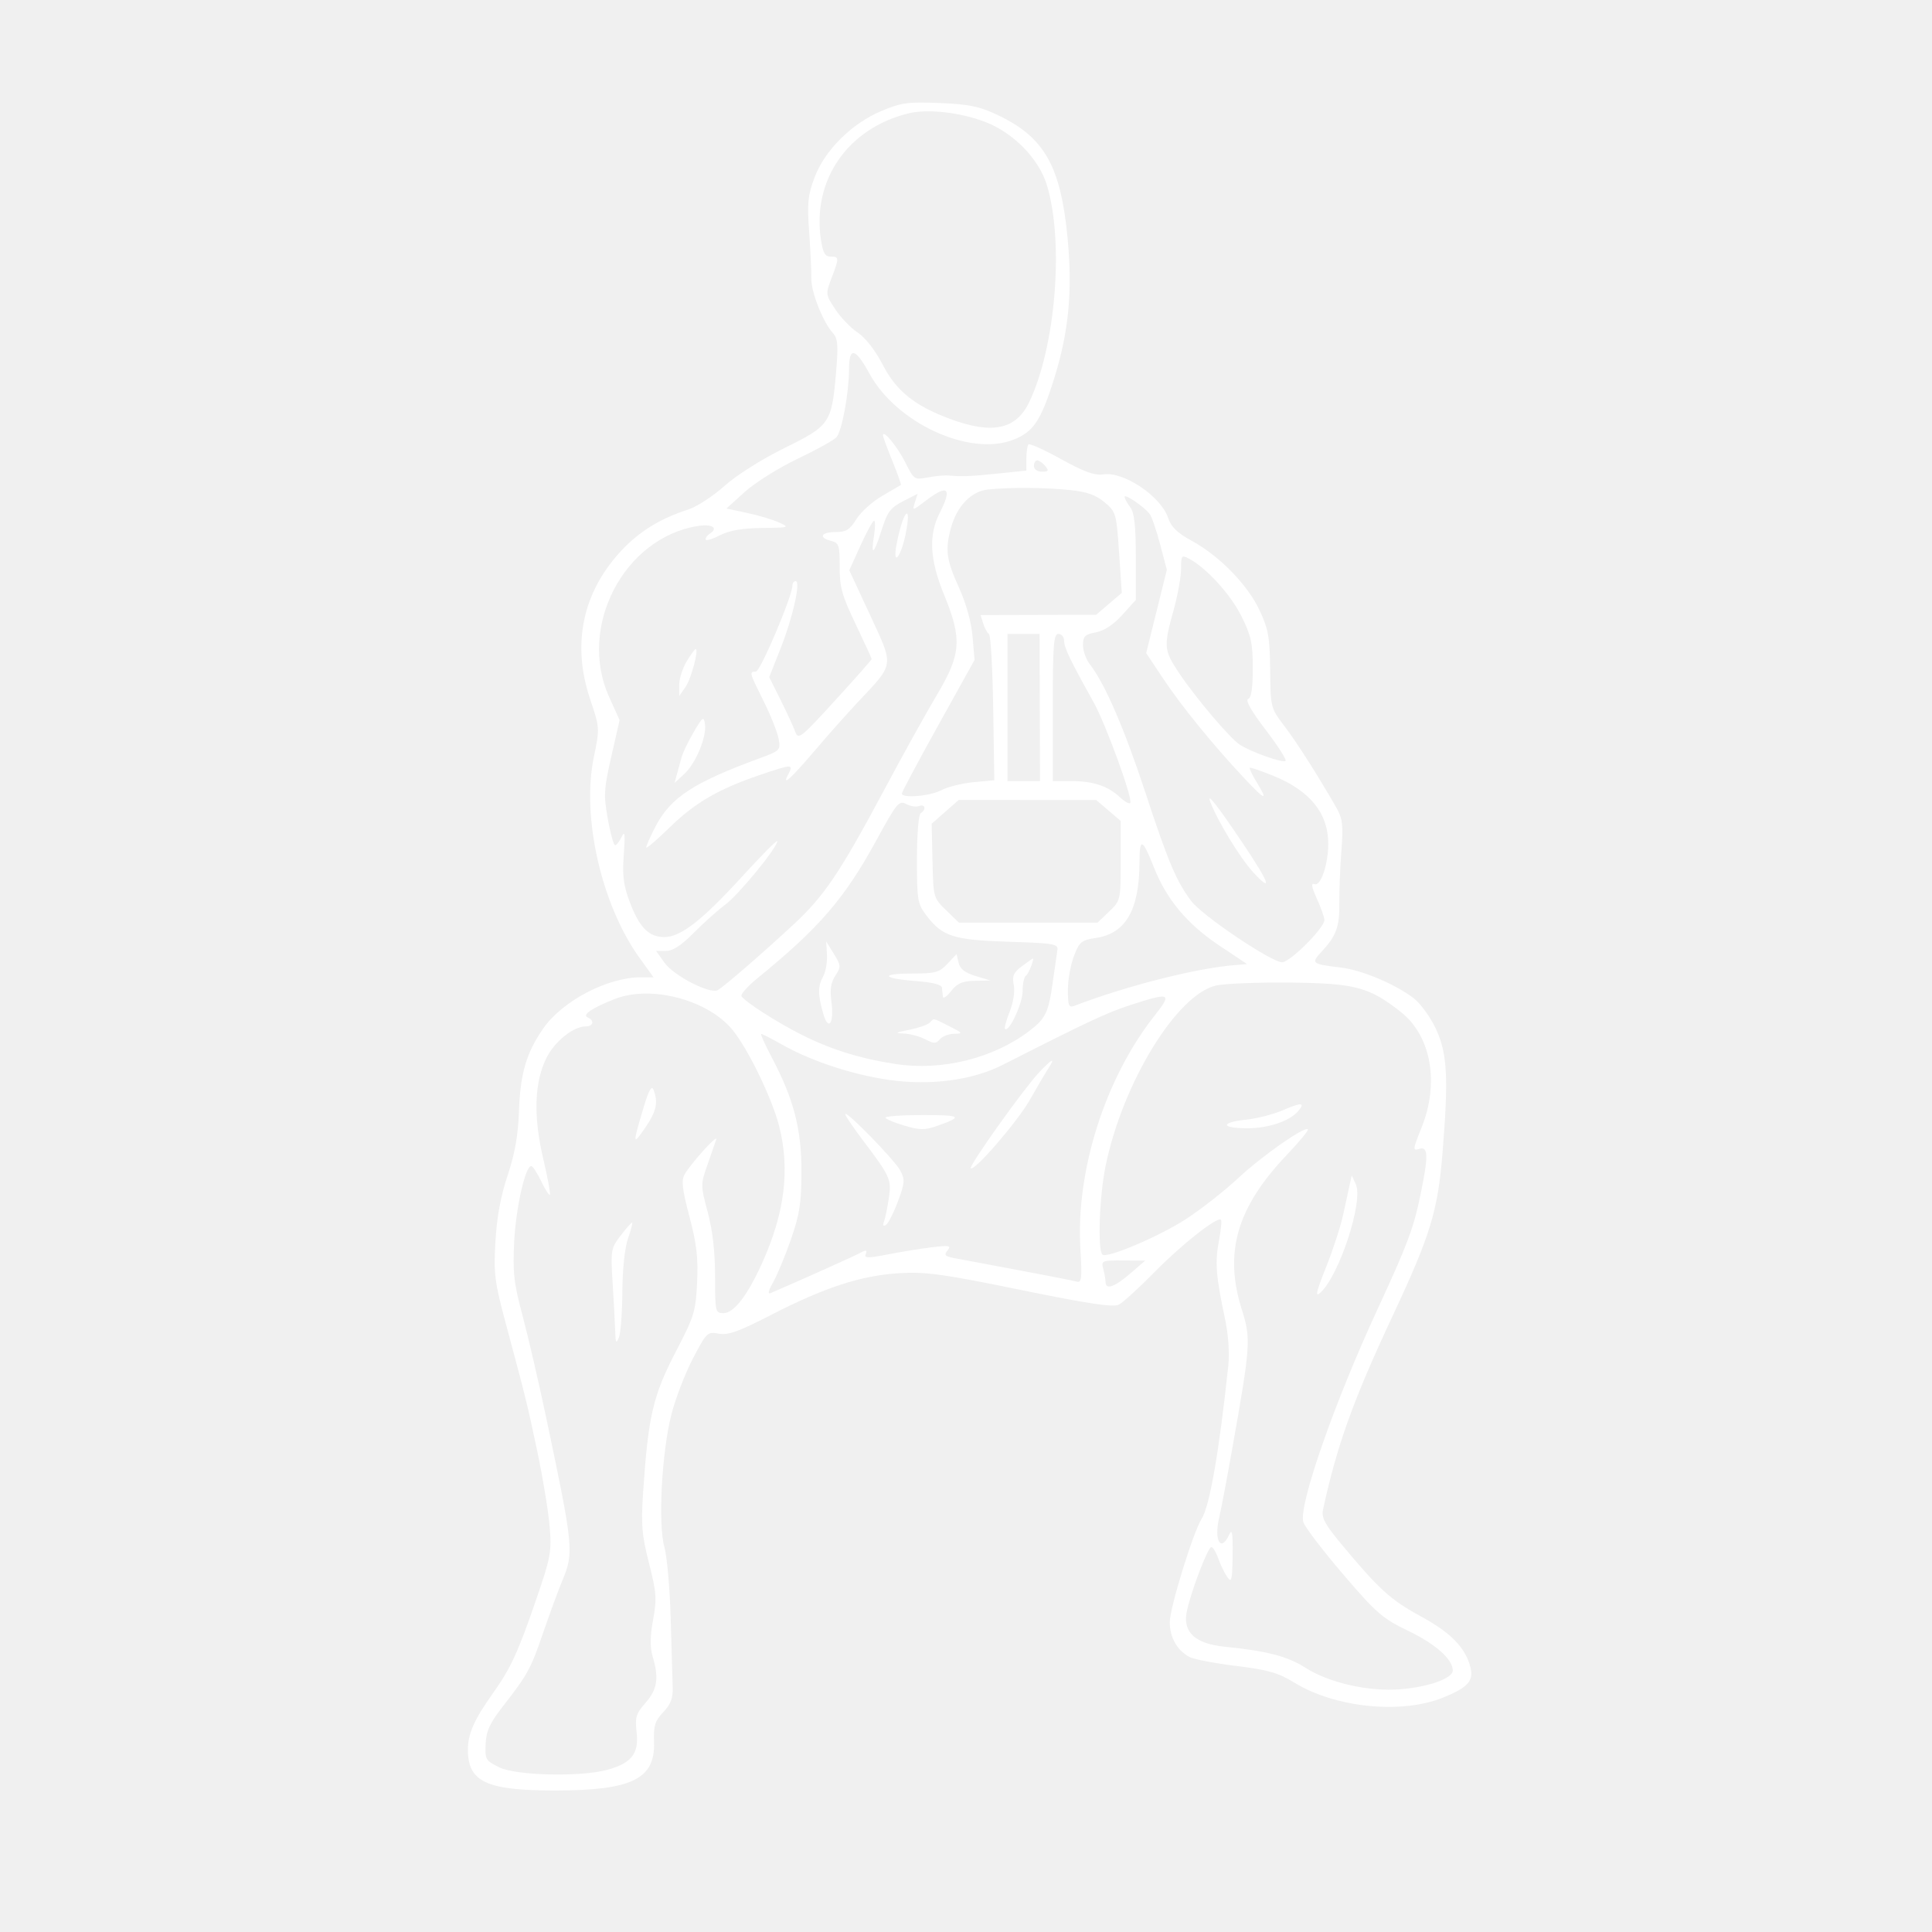
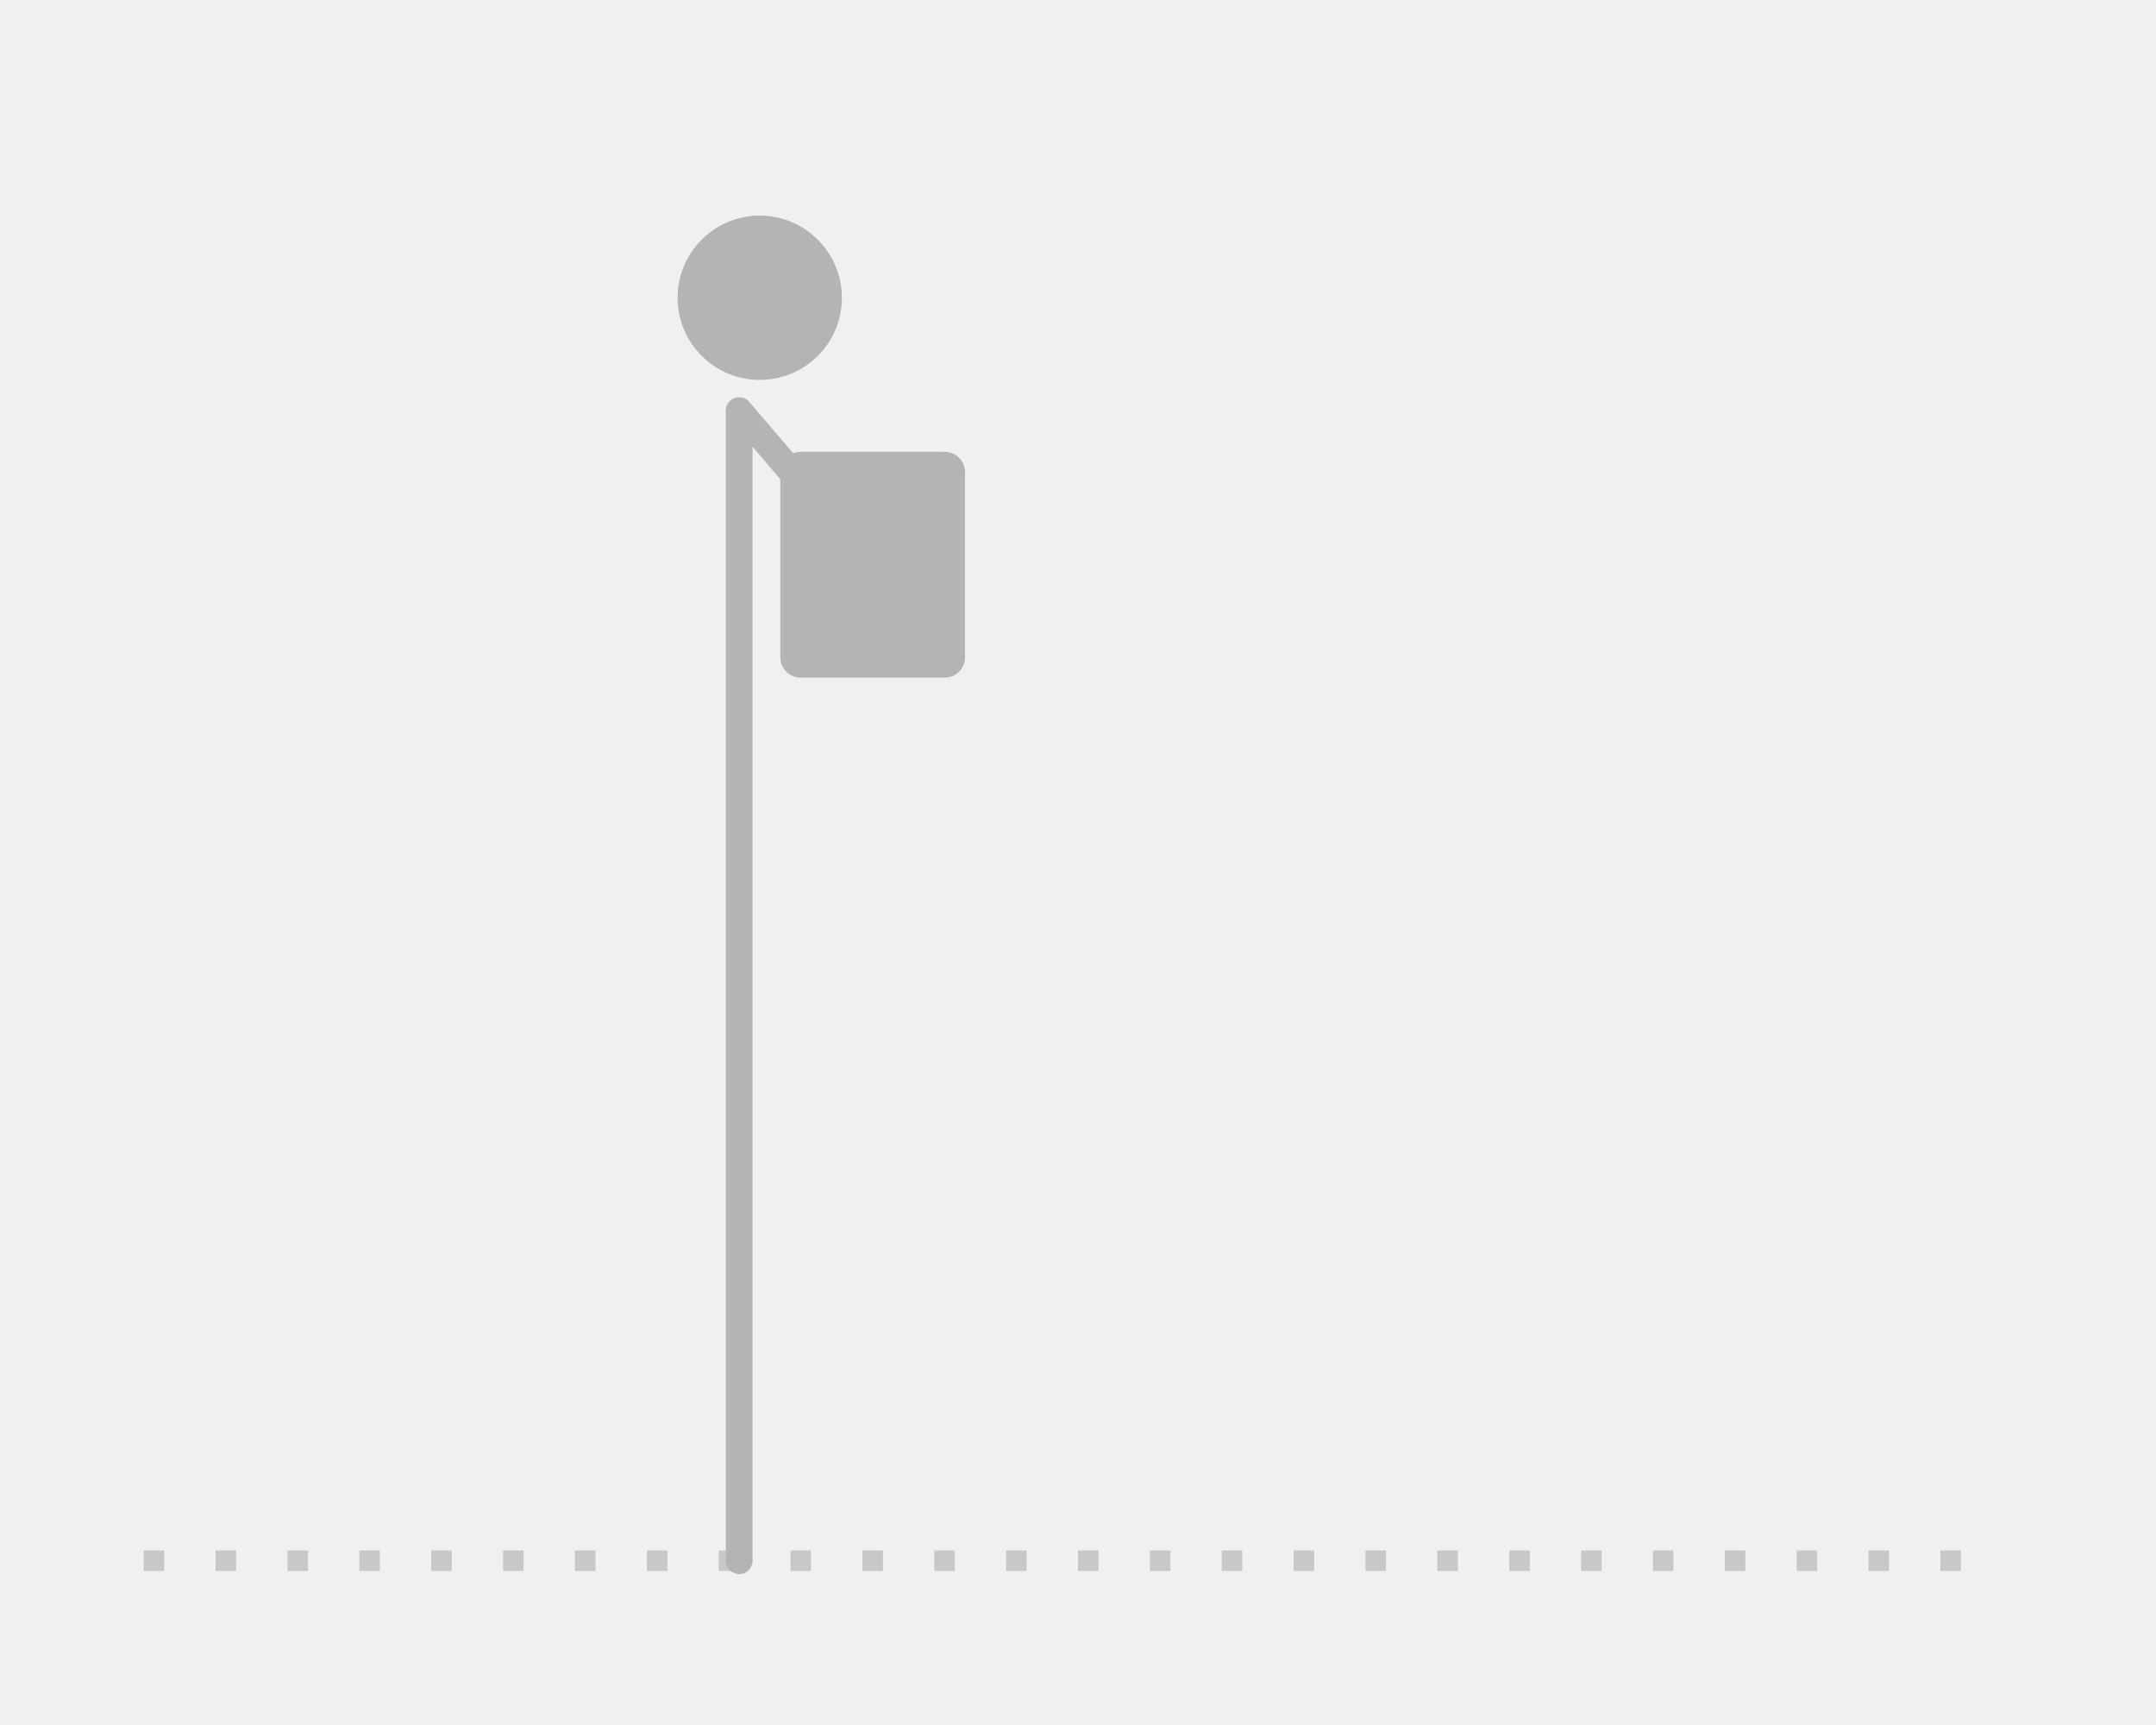
- <svg xmlns="http://www.w3.org/2000/svg" width="512" height="512" viewBox="0 0 512 512">
-   <path fill="#fff" fill-rule="evenodd" d="M233.576 29.418c-7.874 3.323-14.97 10.365-17.691 17.556-1.793 4.737-2 6.812-1.45 14.526.352 4.95.609 10.476.57 12.28-.077 3.54 3.075 11.546 5.678 14.422 1.324 1.464 1.489 3.18.939 9.777-1.183 14.187-1.551 14.746-13.622 20.7-6.109 3.013-12.8 7.235-16 10.096-3.025 2.705-7.3 5.499-9.5 6.208-7.509 2.422-13.037 5.814-17.84 10.949-10.269 10.979-13.174 24.75-8.288 39.29 2.586 7.694 2.589 7.751.986 15.5-3.266 15.789 2.033 39.074 12.072 53.048l3.758 5.23h-3.435c-8.815 0-20.819 6.328-25.836 13.62-4.454 6.474-6.029 11.868-6.388 21.88-.23 6.435-1.087 11.28-3.006 17-1.825 5.44-2.858 11.04-3.227 17.5-.488 8.544-.219 10.708 2.68 21.5 5.429 20.208 5.774 21.61 8.464 34.377 1.434 6.808 2.883 15.638 3.219 19.622.57 6.735.313 8.114-3.646 19.623-4.781 13.896-6.683 17.998-11.456 24.718-4.929 6.939-6.557 10.636-6.557 14.888 0 8.471 4.904 10.767 23 10.77 20.454.003 26.655-3.019 26.327-12.831-.145-4.342.246-5.609 2.452-7.932 1.952-2.057 2.591-3.723 2.493-6.5-.072-2.054-.31-10.26-.529-18.235s-.971-16.525-1.672-19c-1.718-6.067-.706-25.148 1.865-35.186 1.083-4.228 3.652-10.899 5.709-14.826 3.611-6.893 3.846-7.118 6.836-6.558 2.468.464 5.265-.536 13.782-4.922 14.211-7.321 23.983-10.504 34.077-11.1 7.026-.415 11.495.201 32.16 4.432 17.995 3.684 24.5 4.66 26 3.899 1.1-.557 5.375-4.455 9.5-8.661 7.146-7.285 16.646-14.765 17.575-13.836.239.239-.015 2.806-.565 5.704-1.059 5.588-.764 9.333 1.614 20.474.9 4.217 1.247 9.1.887 12.5-2.377 22.474-4.944 37.256-7.036 40.527-2.269 3.547-8.475 23.663-8.475 27.47 0 3.995 1.957 7.455 5.199 9.189 1.153.618 6.725 1.689 12.382 2.381 8.498 1.041 11.181 1.81 15.436 4.428 10.816 6.655 28.377 8.427 39.389 3.974 6.593-2.667 8.179-4.421 7.27-8.044-1.301-5.185-5.188-9.171-13.176-13.514-7.991-4.345-11.092-7.17-21.124-19.248-4.291-5.166-5.221-6.92-4.768-9 3.737-17.181 7.942-28.879 18.481-51.414 10.025-21.434 11.935-27.683 13.195-43.169 1.628-20.025 1.275-26.442-1.813-32.969-1.443-3.05-4.07-6.649-5.839-7.998-4.883-3.725-13.719-7.456-19.213-8.114-7.847-.939-8.071-1.12-5.2-4.199 3.911-4.193 4.8-6.629 4.721-12.917-.041-3.192.204-9.403.544-13.803.512-6.639.311-8.541-1.183-11.181-4.548-8.032-10.613-17.574-13.945-21.939-3.615-4.737-3.65-4.872-3.752-14.83-.09-8.704-.466-10.823-2.808-15.82-3.173-6.772-10.663-14.444-17.979-18.418-3.812-2.071-5.459-3.664-6.247-6.044-1.893-5.72-11.765-12.374-17.147-11.558-2.329.353-5.049-.625-11.186-4.019-4.46-2.467-8.363-4.232-8.673-3.922s-.564 1.999-.564 3.753v3.188l-7.25.752c-7.519.78-9.862.878-13.25.555-1.1-.105-3.631.123-5.625.507-3.535.68-3.681.583-5.932-3.923-2.098-4.201-5.943-8.882-5.943-7.236 0 .371 1.124 3.442 2.498 6.823s2.387 6.232 2.25 6.334c-.136.102-2.369 1.409-4.962 2.906-2.593 1.496-5.667 4.262-6.832 6.146-1.743 2.82-2.722 3.426-5.536 3.426-3.863 0-4.59 1.489-1.148 2.353 2.061.517 2.268 1.146 2.25 6.858-.017 5.361.607 7.601 4.23 15.177 2.338 4.889 4.25 9.058 4.25 9.264s-4.366 5.153-9.702 10.992c-9.17 10.036-9.749 10.487-10.569 8.237-.476-1.31-2.221-5.093-3.876-8.407l-3.01-6.026 3.004-7.562c3.232-8.137 5.421-17.886 4.016-17.886-.474 0-.863.522-.863 1.161 0 2.79-8.512 22.839-9.696 22.839-1.789 0-1.746.164 2.049 7.775 1.844 3.699 3.628 8.161 3.963 9.917.597 3.122.487 3.237-5.103 5.292-17.465 6.422-23.487 10.368-27.48 18.012-1.523 2.916-2.62 5.451-2.437 5.633.182.182 3.064-2.326 6.405-5.575 6.548-6.368 12.818-9.988 23.724-13.698 8.474-2.883 8.935-2.897 7.51-.235-1.907 3.565.59 1.329 7.19-6.435 3.359-3.952 8.436-9.661 11.283-12.686 9.694-10.303 9.551-9.268 3.181-22.985l-5.522-11.887 2.977-6.564c1.637-3.61 3.254-6.564 3.594-6.564s.33 1.8-.022 4c-.903 5.648-.022 4.963 2.043-1.587 1.495-4.744 2.346-5.885 5.639-7.565l3.878-1.979-.727 2.29c-.712 2.245-.657 2.237 2.846-.435 5.934-4.526 7.141-3.459 3.705 3.276-2.974 5.829-2.607 12.372 1.215 21.674 4.78 11.635 4.497 15.688-1.839 26.326-2.785 4.675-9.031 15.925-13.879 25-11.923 22.316-15.996 28.373-24.204 36-7.994 7.428-18.193 16.266-20.056 17.379-1.987 1.188-11.672-3.777-14.146-7.251L173.864 252h2.633c1.817 0 4.085-1.472 7.318-4.75 2.577-2.613 6.378-6.014 8.447-7.56 3.584-2.677 13.738-15.092 13.738-16.797 0-.445-4.198 3.785-9.329 9.399-10.677 11.682-16.282 16.041-20.626 16.041-4.088 0-6.598-2.535-9.127-9.219-1.698-4.488-2.021-7.018-1.609-12.614.397-5.404.272-6.487-.55-4.75-.586 1.238-1.374 2.25-1.752 2.25s-1.248-3.14-1.934-6.979c-1.128-6.312-1.038-7.895.94-16.58l2.188-9.602-2.789-6.17c-8.364-18.498 3.906-42.138 23.496-45.27 3.889-.622 5.608.546 3.092 2.101-.55.34-1 .993-1 1.451s1.67-.018 3.711-1.059c2.606-1.328 5.959-1.916 11.25-1.973 7.193-.078 7.401-.144 4.539-1.444-1.65-.749-5.471-1.892-8.49-2.54l-5.491-1.177 4.881-4.419c2.685-2.43 9.003-6.384 14.041-8.785 5.037-2.402 9.657-4.971 10.267-5.71C223.145 114.1 225 103.96 225 97.848c0-6.036 1.677-5.695 5.371 1.092 7.151 13.139 26.45 22.074 38.082 17.631 5.392-2.059 7.4-5.051 10.911-16.259 3.836-12.248 4.88-22.992 3.586-36.897-1.803-19.375-6.115-27.026-18.562-32.934-4.849-2.301-7.564-2.862-15.388-3.179-8.4-.341-10.186-.096-15.424 2.116m7.158.628c-16.067 3.964-25.552 17.651-23.182 33.454.526 3.505 1.092 4.5 2.562 4.5 2.297 0 2.311.32.251 5.714-1.613 4.223-1.599 4.333 1.015 8.283 1.457 2.202 4.14 4.981 5.963 6.176 2.005 1.314 4.603 4.659 6.577 8.466 3.618 6.979 8.396 10.839 17.743 14.336 11.183 4.184 17.548 2.894 21.015-4.259 7.047-14.54 9.36-42.369 4.786-57.589-2.121-7.058-8.972-14.051-16.541-16.883-6.713-2.511-15.18-3.433-20.189-2.198M274 123.5c0 .862.902 1.5 2.122 1.5 1.774 0 1.918-.247.878-1.5-.685-.825-1.64-1.5-2.122-1.5-.483 0-.878.675-.878 1.5m-12.21 6.226c-4.377.46-8.167 4.371-9.746 10.055-1.62 5.833-1.269 8.537 2.062 15.876 1.933 4.261 3.304 9.182 3.632 13.04l.527 6.198-9.632 17.341c-5.298 9.537-9.633 17.661-9.633 18.052 0 1.338 7.495.702 10.5-.891 1.65-.875 5.475-1.824 8.5-2.109l5.5-.518-.293-19.103c-.162-10.506-.663-19.342-1.116-19.635-.452-.292-1.137-1.544-1.524-2.782l-.702-2.25 15.318-.041 15.317-.04 3.39-2.9 3.391-2.899-.716-10.688c-.693-10.348-.815-10.772-3.817-13.31-2.295-1.94-4.682-2.787-9.175-3.255-6.636-.692-15.966-.752-21.783-.141m36.242 1.956c.017.45.692 1.692 1.5 2.759 1.09 1.441 1.468 4.854 1.468 13.247v11.306l-3.591 3.975c-2.317 2.565-4.8 4.201-7 4.614-2.899.544-3.409 1.052-3.409 3.393 0 1.515.841 3.827 1.868 5.139 3.915 5 9.12 17.03 14.663 33.893 6.085 18.511 8.181 23.47 12.167 28.785 2.899 3.866 21.23 16.207 24.073 16.207 2.131 0 11.243-9.112 11.207-11.207-.012-.711-.912-3.253-1.999-5.65-1.443-3.181-1.608-4.215-.611-3.832 1.639.629 3.632-5.246 3.632-10.709 0-8.073-4.818-14.037-14.536-17.996-3.28-1.336-6.101-2.295-6.268-2.13-.167.164.619 1.812 1.746 3.661 3.27 5.363 2.434 5.116-3.257-.961-8.333-8.9-16.559-19.011-21.446-26.36l-4.485-6.745 2.736-11.029 2.736-11.029-1.778-6.756c-.978-3.717-2.227-7.341-2.774-8.054-1.482-1.928-6.679-5.466-6.642-4.521m-58.864 6.429c-.488 1.314-1.205 4.121-1.592 6.237-1.066 5.832 1.059 3.581 2.364-2.503 1.172-5.466.707-7.713-.772-3.734M313 150.735c0 2.093-.9 7.053-2 11.022-2.656 9.585-2.572 10.545 1.445 16.574 4.305 6.461 13.399 17.208 16.055 18.975 2.92 1.941 11.526 5.001 12.193 4.334.314-.314-2.075-4.034-5.311-8.266-3.713-4.857-5.421-7.851-4.632-8.118.856-.289 1.25-2.866 1.25-8.18 0-6.633-.438-8.634-3.027-13.814-2.882-5.768-9.204-12.709-13.829-15.185-2.017-1.08-2.144-.923-2.144 2.658M267 187.5V207h8.613l-.057-19.498-.056-19.499-4.25-.001L267 168zm12 0V207h4.935c5.754 0 9.671 1.296 12.811 4.237 1.235 1.157 2.481 1.869 2.768 1.582.851-.851-6.423-20.861-9.749-26.819-6.166-11.046-7.765-14.376-7.765-16.169 0-1.007-.675-1.831-1.5-1.831-1.282 0-1.5 2.833-1.5 19.5m-97.011-12.25c-1.09 1.787-1.983 4.588-1.985 6.223l-.004 2.972 1.662-2.372c1.499-2.141 3.617-10.073 2.689-10.073-.209 0-1.272 1.463-2.362 3.25m1.852 18.75c-1.448 2.475-2.905 5.512-3.237 6.75a683 683 0 0 1-1.228 4.5l-.624 2.25 2.599-2.401c3.063-2.829 5.968-9.846 5.473-13.22-.314-2.139-.614-1.925-2.983 2.121m136.898 18.5c1.989 5.226 8.007 15.061 11.517 18.821 5.149 5.514 4.092 2.582-2.733-7.584-6.899-10.276-9.859-14.062-8.784-11.237m-88.445 10.097c-8.474 15.535-15.103 23.225-31.652 36.718-2.574 2.099-4.434 4.212-4.135 4.697.905 1.464 9.339 6.882 15.754 10.12 7.92 3.998 15.663 6.416 25.142 7.853 12.27 1.86 25.837-1.507 35.395-8.784 4.32-3.289 5.069-4.852 6.199-12.932.52-3.723 1.072-7.559 1.225-8.525.251-1.583-1.019-1.797-12.863-2.168-14.636-.459-17.596-1.398-21.807-6.919-2.397-3.142-2.552-4.051-2.552-14.942 0-6.653.426-11.86 1-12.215 1.535-.948 1.187-2.509-.422-1.892-.782.3-2.337.056-3.456-.543-1.869-1-2.505-.226-7.828 9.532m18.191-7.45-3.585 3.148.219 9.82c.218 9.733.25 9.85 3.607 13.103l3.387 3.282h36.757l3.065-2.937c3.04-2.913 3.065-3.023 3.065-13.47V217.56l-3.25-2.777-3.25-2.778-18.215-.003L254.07 212zm51.491 13.403c-.05 12.603-3.636 18.827-11.528 20.01-3.866.58-4.397 1.018-5.85 4.822-.879 2.302-1.598 6.355-1.598 9.008 0 4.089.254 4.727 1.664 4.185 13.658-5.241 32.192-9.965 42.336-10.79l3.5-.285-7.482-5c-8.37-5.594-13.868-12.162-17.157-20.495-3.123-7.913-3.858-8.188-3.885-1.455M219.155 253c.112 1.925-.327 4.483-.976 5.684-1.457 2.699-1.474 4.714-.082 9.727 1.419 5.112 3.037 2.845 2.22-3.112-.415-3.034-.115-4.959 1.054-6.743 1.536-2.344 1.512-2.696-.392-5.776l-2.027-3.28zm31.917 2.424c-2.154 2.292-3.192 2.576-9.413 2.576-8.644 0-7.87 1.322 1.172 2 4.301.322 6.713.944 6.794 1.75.069.688.181 1.761.25 2.385s1.058-.051 2.198-1.5c1.622-2.062 2.98-2.652 6.25-2.712l4.177-.077-3.96-1.194c-2.788-.84-4.121-1.876-4.504-3.499l-.544-2.305zm19.714.665c-2.211 1.65-2.605 2.565-2.13 4.941.342 1.708-.105 4.635-1.078 7.067-.914 2.284-1.469 4.345-1.234 4.58 1.03 1.03 4.656-6.747 4.656-9.986 0-1.965.396-3.818.879-4.116.704-.435 2.357-4.661 1.777-4.543-.086.017-1.377.943-2.87 2.057m51.521 5.074c-10.409 2.314-24.798 25.793-29.317 47.837-1.636 7.984-2.151 22.172-.851 23.472 1.134 1.134 15.165-4.838 22.282-9.484 3.957-2.583 10.093-7.401 13.636-10.707 6.352-5.926 17.687-13.87 18.554-13.004.244.245-2.291 3.32-5.635 6.834-13.185 13.858-16.662 25.81-11.895 40.889 2.474 7.826 2.36 9.445-2.626 37.5-1.368 7.7-2.896 15.742-3.394 17.871-1.384 5.918.524 9.057 2.661 4.379.803-1.758 1.007-.575.932 5.406-.084 6.66-.27 7.41-1.423 5.764-.729-1.042-1.798-3.249-2.376-4.907S321.451 410 321.018 410c-.951 0-5.613 12.323-6.549 17.313-.995 5.305 2.368 8.321 10.147 9.097 11.119 1.109 16.631 2.54 21.284 5.526 6.277 4.027 16.776 6.416 25.216 5.736 7.519-.606 13.884-2.892 13.884-4.986 0-2.954-4.564-7.009-11.824-10.503-6.838-3.291-8.428-4.677-17.384-15.153-5.422-6.341-10.11-12.514-10.417-13.717-1.183-4.622 8.259-31.65 19.698-56.382 7.921-17.125 9.535-21.424 11.358-30.251 2.159-10.454 2.091-12.981-.329-12.212-1.765.56-1.723.169.607-5.599 4.787-11.852 2.58-24.304-5.432-30.649-8.381-6.638-12.141-7.643-29.277-7.825-8.525-.09-17.387.256-19.693.768m-159.328 3.567c-6.115 2.394-8.83 4.239-7.229 4.911 1.85.778 1.516 2.358-.5 2.363-3.251.007-8.157 3.893-10.359 8.207-3.273 6.409-3.598 15.487-.958 26.733 1.198 5.103 2.002 9.455 1.785 9.671s-1.253-1.404-2.305-3.6c-1.052-2.195-2.233-3.997-2.624-4.004-1.571-.025-4.07 11.042-4.524 20.03-.411 8.156-.094 10.986 2.183 19.5 1.466 5.477 4.233 17.384 6.151 26.459 7.382 34.938 7.532 36.417 4.447 43.815-1.074 2.577-3.357 8.78-5.073 13.785-3.331 9.719-4.102 11.128-10.775 19.696-3.392 4.355-4.343 6.441-4.5 9.863-.187 4.111.005 4.44 3.625 6.208 4.49 2.193 21.405 2.591 28.535.671 6.466-1.741 8.487-4.284 7.856-9.883-.457-4.053-.168-5.013 2.383-7.918 3.107-3.539 3.562-6.524 1.868-12.244-.73-2.466-.697-5.329.113-9.741 1.018-5.539.894-7.243-1.085-15-1.912-7.498-2.135-10.207-1.552-18.902 1.352-20.199 2.626-25.596 8.856-37.54 4.674-8.96 5.084-10.316 5.444-18 .305-6.529-.131-10.262-2.036-17.421-1.889-7.096-2.179-9.549-1.315-11.095 1.64-2.934 8.983-11.043 8.415-9.294-.268.825-1.321 3.859-2.341 6.742-1.814 5.129-1.812 5.399.091 12.5 1.297 4.841 1.945 10.505 1.945 17.008 0 9.378.084 9.75 2.199 9.75 2.765 0 6.334-4.591 10.204-13.127 6.054-13.351 7.507-24.887 4.587-36.413-1.867-7.369-8.351-20.715-12.46-25.647-6.586-7.905-21.553-11.801-31.051-8.083m136.521 1.64c-6.21 2.023-11.402 4.456-33.693 15.793-8.13 4.135-19.264 5.605-30.329 4.006-9.632-1.393-20.498-4.98-28.1-9.275-2.817-1.592-5.352-2.894-5.634-2.894s.973 2.813 2.79 6.25c5.806 10.984 7.891 19.003 7.863 30.25-.021 8.322-.493 11.343-2.813 18-1.534 4.4-3.66 9.517-4.724 11.372-1.214 2.113-1.455 3.164-.648 2.817 8.2-3.53 21.848-9.651 23.562-10.568 1.767-.945 2.082-.908 1.658.195-.437 1.14.502 1.161 5.773.127 3.462-.679 8.734-1.533 11.715-1.896 4.694-.572 5.256-.464 4.202.806-1.012 1.219-.745 1.561 1.58 2.021 1.539.304 9.098 1.724 16.798 3.155s14.753 2.816 15.672 3.079c1.504.429 1.619-.458 1.136-8.815-1.195-20.684 6.615-45.131 19.711-61.698 4.712-5.961 4.144-6.199-6.519-2.725m-53.122 4.652c-.562.562-3.014 1.412-5.45 1.89-3.62.71-3.881.89-1.428.985 1.65.063 4.214.749 5.699 1.523 2.322 1.212 2.862 1.211 3.872-.006.646-.778 2.356-1.432 3.801-1.454 2.414-.036 2.308-.199-1.301-2-4.631-2.31-3.945-2.186-5.193-.938m28.95 13.228c-4.066 4.313-18.642 24.769-18.063 25.349.921.921 12.461-12.452 15.692-18.184 1.833-3.253 3.995-6.927 4.803-8.165 2.075-3.176 1.145-2.793-2.432 1m-104.704 9.029c-3.007 10.005-2.986 10.457.272 5.721 3.063-4.453 3.605-6.882 2.281-10.221-.481-1.211-1.237.123-2.553 4.5m169.376.932c-2.475 1.075-6.863 2.205-9.75 2.512-6.96.738-6.724 2.277.349 2.277 5.612 0 11.273-1.936 13.498-4.616 1.86-2.242.771-2.288-4.097-.173m-116 1.057c0 .39 1.956 3.302 4.346 6.471 7.688 10.193 7.953 10.779 7.187 15.887-.381 2.546-.959 5.321-1.283 6.166-.371.966-.18 1.282.515.853.608-.376 2.036-3.17 3.173-6.209 1.85-4.943 1.917-5.81.64-8.231-1.466-2.777-14.578-16.213-14.578-14.937m10.649.966c.247.404 2.565 1.354 5.15 2.111 3.93 1.151 5.32 1.16 8.477.051 7.1-2.493 6.578-2.896-3.744-2.896-5.683 0-10.13.33-9.883.734M357.671 314c-.306 1.375-1.09 4.975-1.743 8-.652 3.025-2.692 9.272-4.532 13.882-2.605 6.525-2.938 8.013-1.502 6.714 5.019-4.542 11.476-24.283 9.409-28.764l-1.076-2.332zm-193.228 13.486c-2.559 3.355-2.637 3.833-2.078 12.75.319 5.095.624 10.839.678 12.764.08 2.877.251 3.144.957 1.5.473-1.1.891-6.556.93-12.124.042-6.129.644-11.753 1.526-14.25.8-2.269 1.273-4.126 1.051-4.126-.223 0-1.602 1.569-3.064 3.486m127.927 8.764c.331 1.238.609 2.813.616 3.5.024 2.151 2.362 1.351 6.514-2.227l4-3.448-5.867-.037c-5.603-.036-5.839.063-5.263 2.212" />
+ <svg xmlns="http://www.w3.org/2000/svg" viewBox="0 0 210 168">
+   <style>
+   @page { size: A3 portrait; margin: 11mm; }
+ 
+   * { box-sizing: border-box; margin: 0; padding: 0; }
+   html { background: #eee; }
+ 
+   body {
+     width: 275mm;
+     margin: 0 auto;
+     background: #fff;
+     color: #000;
+     font-family: "PingFang SC", "Hiragino Sans GB", "Hiragino Sans", "Microsoft YaHei", sans-serif;
+     -webkit-print-color-adjust: exact;
+     print-color-adjust: exact;
+   }
+ 
+   .howto {
+     width: 275mm; margin: 14px auto; padding: 14px 18px;
+     border: 2px solid #000; background: #fffbe6;
+     font-size: 13px; line-height: 1.75;
+   }
+   .howto b { font-size: 14px; }
+   .howto ol { margin: 6px 0 0 20px; }
+ 
+   @media print {
+     html { background: #fff; }
+     .howto { display: none; }
+     body { margin: 0; }
+   }
+ 
+   .sheet { break-after: page; page-break-after: always; }
+   .sheet:last-of-type { break-after: auto; page-break-after: auto; }
+ 
+   /* ---- header ---- */
+   .head {
+     height: 18mm;
+     display: flex; align-items: flex-end; justify-content: space-between;
+     border-bottom: 0.8mm solid #000; padding-bottom: 2mm;
+   }
+   .head h1 { font-size: 15pt; font-weight: 700; }
+   .head h1 span { font-size: 9.5pt; font-weight: 400; color: #444; margin-left: 3mm; }
+   .key { font-size: 7.5pt; color: #333; display: flex; gap: 4mm; align-items: center; }
+   .key i { display: inline-block; width: 6mm; height: 1mm; vertical-align: 0.6mm; margin-right: 1mm; }
+   .key i.k1 { background: #b4b4b4; }
+   .key i.k2 { background: #000; }
+   .key i.k3 { background: #000; height: 2.4mm; width: 3.5mm; vertical-align: -0.1mm; }
+ 
+   /* ---- figure grid ---- */
+   .grid {
+     margin-top: 5mm;
+     display: grid;
+     grid-template-columns: repeat(3, 1fr);
+     gap: 5mm;
+   }
+ 
+   .card {
+     border: 0.3mm solid #000;
+     padding: 2mm 2.5mm 2.5mm;
+     display: flex; flex-direction: column; gap: 1.2mm;
+   }
+   .card h3 {
+     font-size: 9.5pt; font-weight: 700;
+     display: flex; align-items: baseline; gap: 1.5mm;
+   }
+   .card h3 b { font-size: 7.5pt; font-weight: 700; }
+   .card h3 em { font-style: normal; font-size: 6.5pt; font-weight: 400; color: #555; }
+ 
+   .card .meta {
+     display: flex; align-items: baseline; gap: 2mm;
+     font-size: 7pt; color: #111;
+     padding-bottom: 1mm;
+     border-bottom: 0.25mm solid #bbb;
+   }
+   .card .meta .s { font-weight: 700; }
+   .card .meta .r { margin-left: auto; color: #333; white-space: nowrap; }
+   .card .meta .r b { font-weight: 700; }
+ 
+   .card svg { width: 100%; height: auto; display: block; }
+   .card p { font-size: 7.5pt; line-height: 1.5; color: #111; }
+   .card p strong { font-weight: 700; }
+ 
+   /* ---- svg primitives, tuned for B&amp;W print ---- */
+   .gh, .ac { fill: none; stroke-linecap: round; stroke-linejoin: round; }
+   .gh      { stroke: #b4b4b4; stroke-width: 2.6; }
+   .ac      { stroke: #000;    stroke-width: 3.1; }
+   .gh-h    { fill: #b4b4b4; }
+   .ac-h    { fill: #000; }
+   .load    { fill: #000; }
+   .load-gh { fill: #b4b4b4; }
+   .gnd     { fill: none; stroke: #c8c8c8; stroke-width: 2; stroke-dasharray: 2 5; }
+   .rig     { fill: none; stroke: #8a8a8a; stroke-width: 2.4; stroke-linecap: round; }
+   .bar     { fill: none; stroke: #555;    stroke-width: 4.5; stroke-linecap: round; }
+   .pth     { fill: none; stroke: #000; stroke-width: 2; stroke-dasharray: 4 4; }
+   .arwh    { fill: #000; }
+   .ldr     { fill: none; stroke: #999; stroke-width: 1.2; }
+   .lbl     { fill: #000; font-size: 11px; font-weight: 700;
+              font-family: "PingFang SC", "Hiragino Sans GB", sans-serif; }
+   .lbl2    { fill: #666; font-size: 10.5px; font-weight: 500;
+              font-family: "PingFang SC", "Hiragino Sans GB", sans-serif; }
+ 
+   /* ---- reference block ---- */
+   .ref { margin-top: 6mm; }
+   .ref h2 {
+     font-size: 10pt; font-weight: 700;
+     border-bottom: 0.5mm solid #000; padding-bottom: 1.5mm; margin-bottom: 3mm;
+   }
+   .cols { display: grid; grid-template-columns: repeat(3, 1fr); gap: 5mm; }
+   .box { border: 0.3mm solid #000; padding: 2.5mm 3mm; }
+   .box h4 { font-size: 8.5pt; font-weight: 700; margin-bottom: 1.5mm; }
+   .box p, .box li { font-size: 7.5pt; line-height: 1.6; color: #111; }
+   .box ol { margin-left: 4mm; }
+   .box .mono { font-family: "SF Mono", Menlo, monospace; font-size: 7pt; line-height: 1.8; display: block; margin-top: 1mm; }
+ 
+   /* ---- schedule ---- */
+   table.cal { width: 100%; border-collapse: collapse; margin-top: 3mm; }
+   table.cal th, table.cal td { border: 0.25mm solid #000; text-align: center; font-size: 7.5pt; }
+   table.cal th { height: 6mm; font-weight: 700; background: #eee; }
+   table.cal td { height: 11mm; }
+   table.cal td.wk { font-weight: 700; width: 14mm; background: #eee; }
+   table.cal td.tr { background: #ddd; }
+   table.cal td b { display: block; font-size: 11pt; font-weight: 700; }
+   table.cal td em { font-style: normal; font-size: 7pt; }
+   table.cal td.rs b { font-weight: 400; color: #777; }
+ 
+   .foot {
+     margin-top: 4mm; border-top: 0.3mm solid #000; padding-top: 2mm;
+     font-size: 7.5pt; color: #444; line-height: 1.55;
+   }
+ 
+ .ac,.ac-h,.load,.pth,.lbl{visibility:hidden}</style>
+   <defs>
+     <marker id="arw" viewBox="0 0 10 10" refX="8.5" refY="5" markerWidth="4.6" markerHeight="4.6" orient="auto-start-reverse">
+       <path class="arwh" d="M0.5 1 L9 5 L0.5 9 Z" />
+     </marker>
+   </defs>
+   <line class="gnd" x1="14" y1="152" x2="196" y2="152" />
+   <circle class="gh-h" cx="74" cy="29" r="8" />
+   <polyline class="gh" points="72,152 72,110 72,74 72,40" />
+   <polyline class="gh" points="72,40 84,54 88,50" />
+   <rect class="load-gh" x="76" y="44" width="18" height="22" rx="2" />
+   <circle class="ac-h" cx="71" cy="57" r="8" />
+   <polyline class="ac" points="72,152 88,112 56,104 68,70" />
+   <polyline class="ac" points="68,70 80,82 84,78" />
+   <rect class="load" x="72" y="72" width="18" height="22" rx="2" />
+   <line class="pth" x1="126" y1="58" x2="126" y2="96" marker-end="url(#arw)" />
+   <text class="lbl" x="133" y="82">下蹲</text>
</svg>
